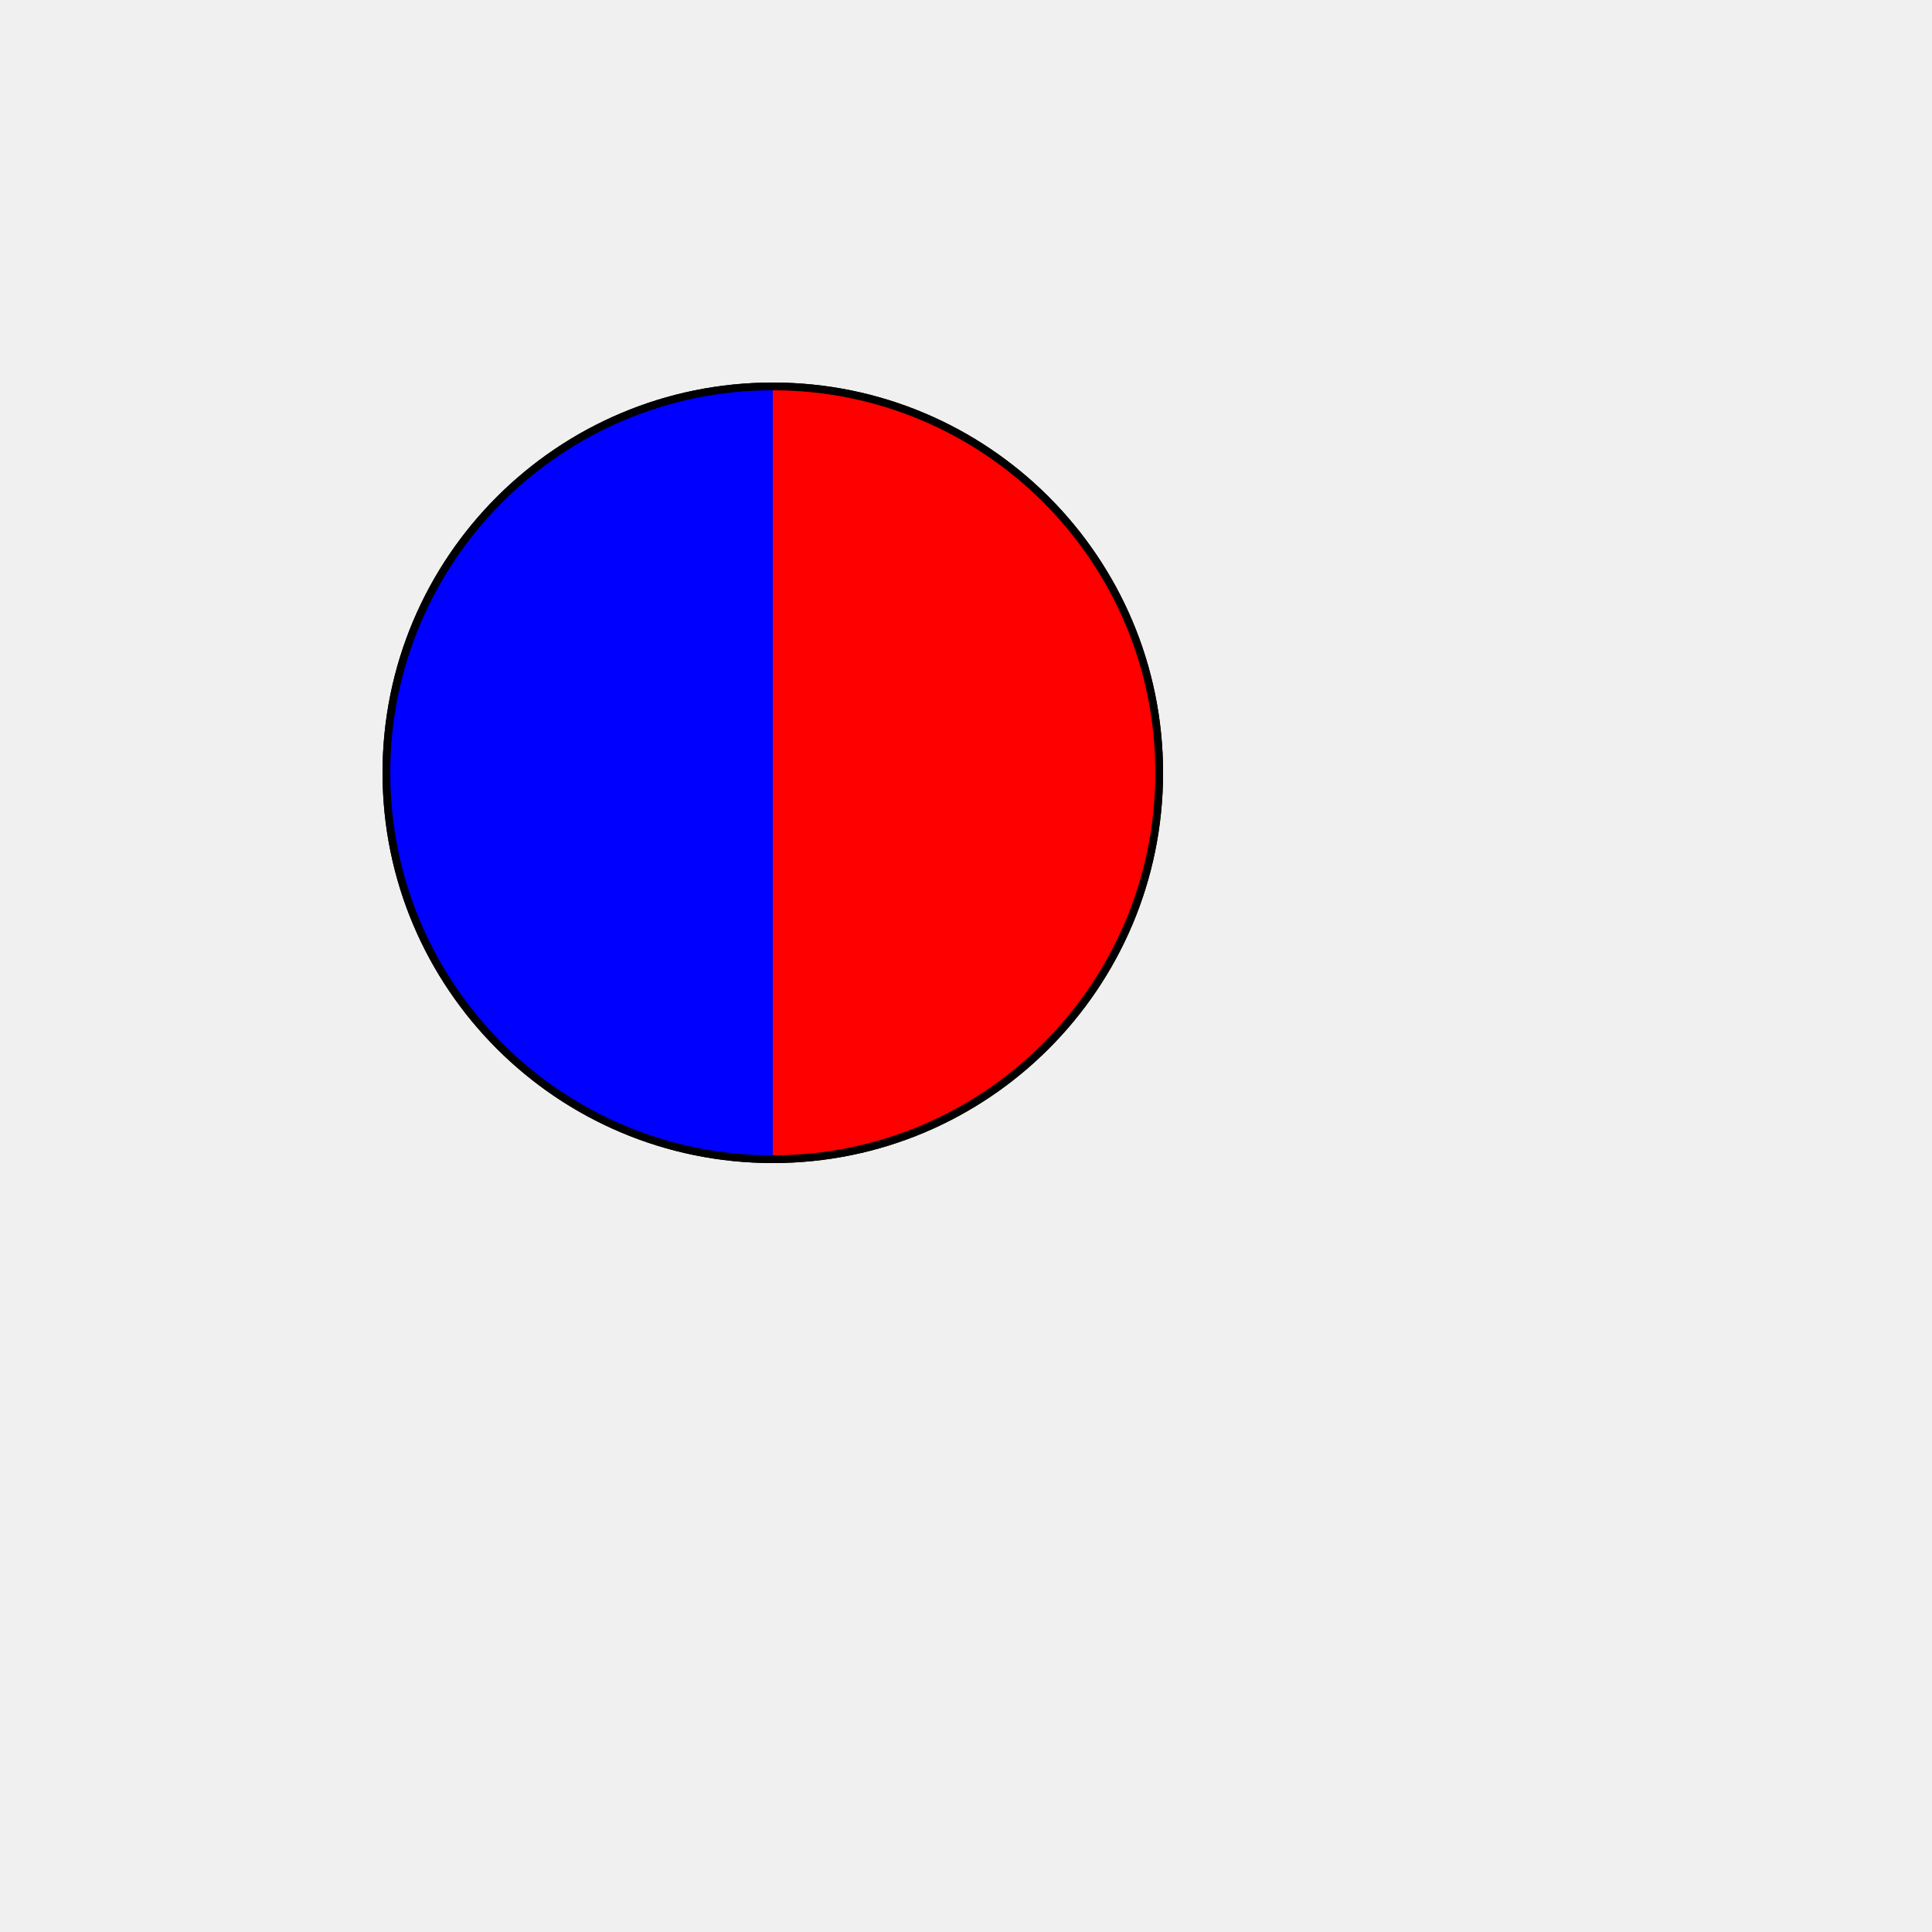
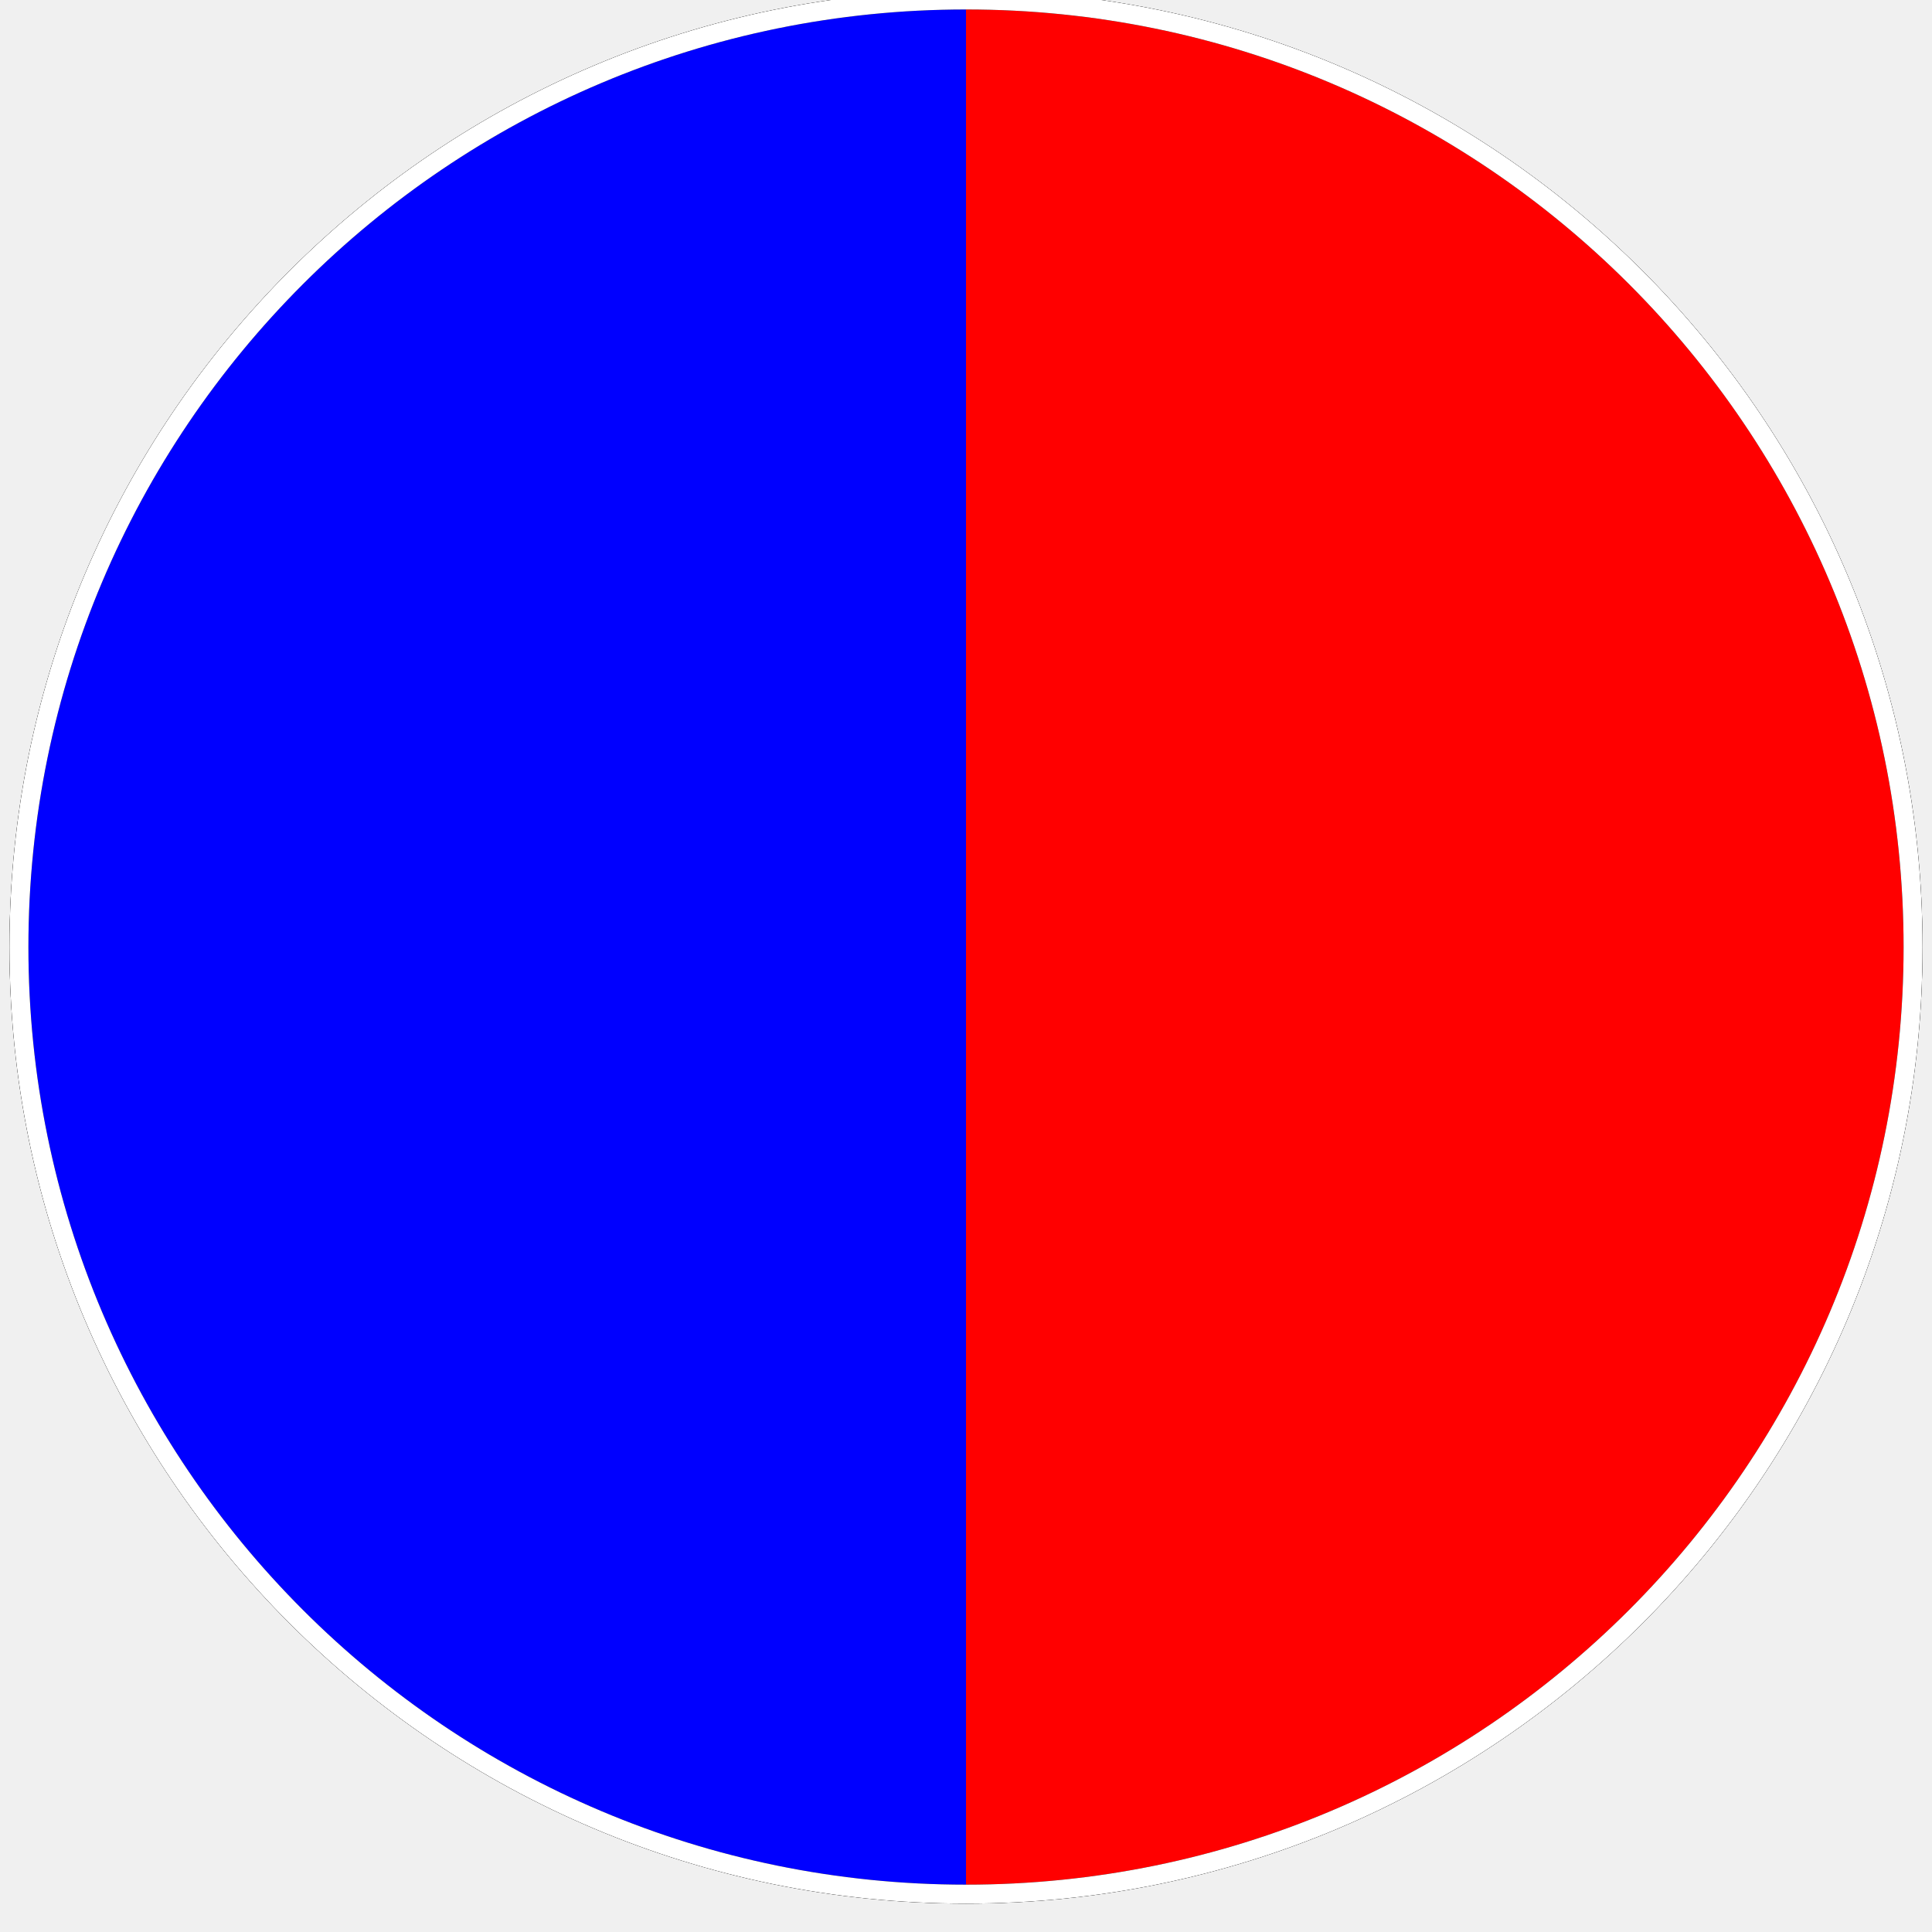
- <svg xmlns="http://www.w3.org/2000/svg" width="250" height="250" id="svg2" version="1.1">
-   <circle id="background" cx="100" cy="100" r="50" style="stroke: black; fill: black" />
-   <path id="rightArc" d="M 100,50 A50,50 0 0,1 100,150" style="stroke: black; fill: red" />
-   <path id="leftArc" d="M 100,50 A50,50 0 1,0 100,150" style="stroke: black; fill: blue" />
+ <svg xmlns="http://www.w3.org/2000/svg" width="102" height="102" id="svg2" version="1.1">
+   <circle id="background" cx="51" cy="50" r="50" style="stroke: black; fill: black" />
+   <path id="rightArc" d="M 51,0 A50,50 0 0,1 51,100" style="stroke: black; fill: red" />
+   <path id="leftArc" d="M 51,0 A50,50 0 1,0 51,100" style="stroke: black; fill: blue" />
+   <circle id="outline" cx="51" cy="50" r="50" style="stroke: white; fill: none" />
</svg>
